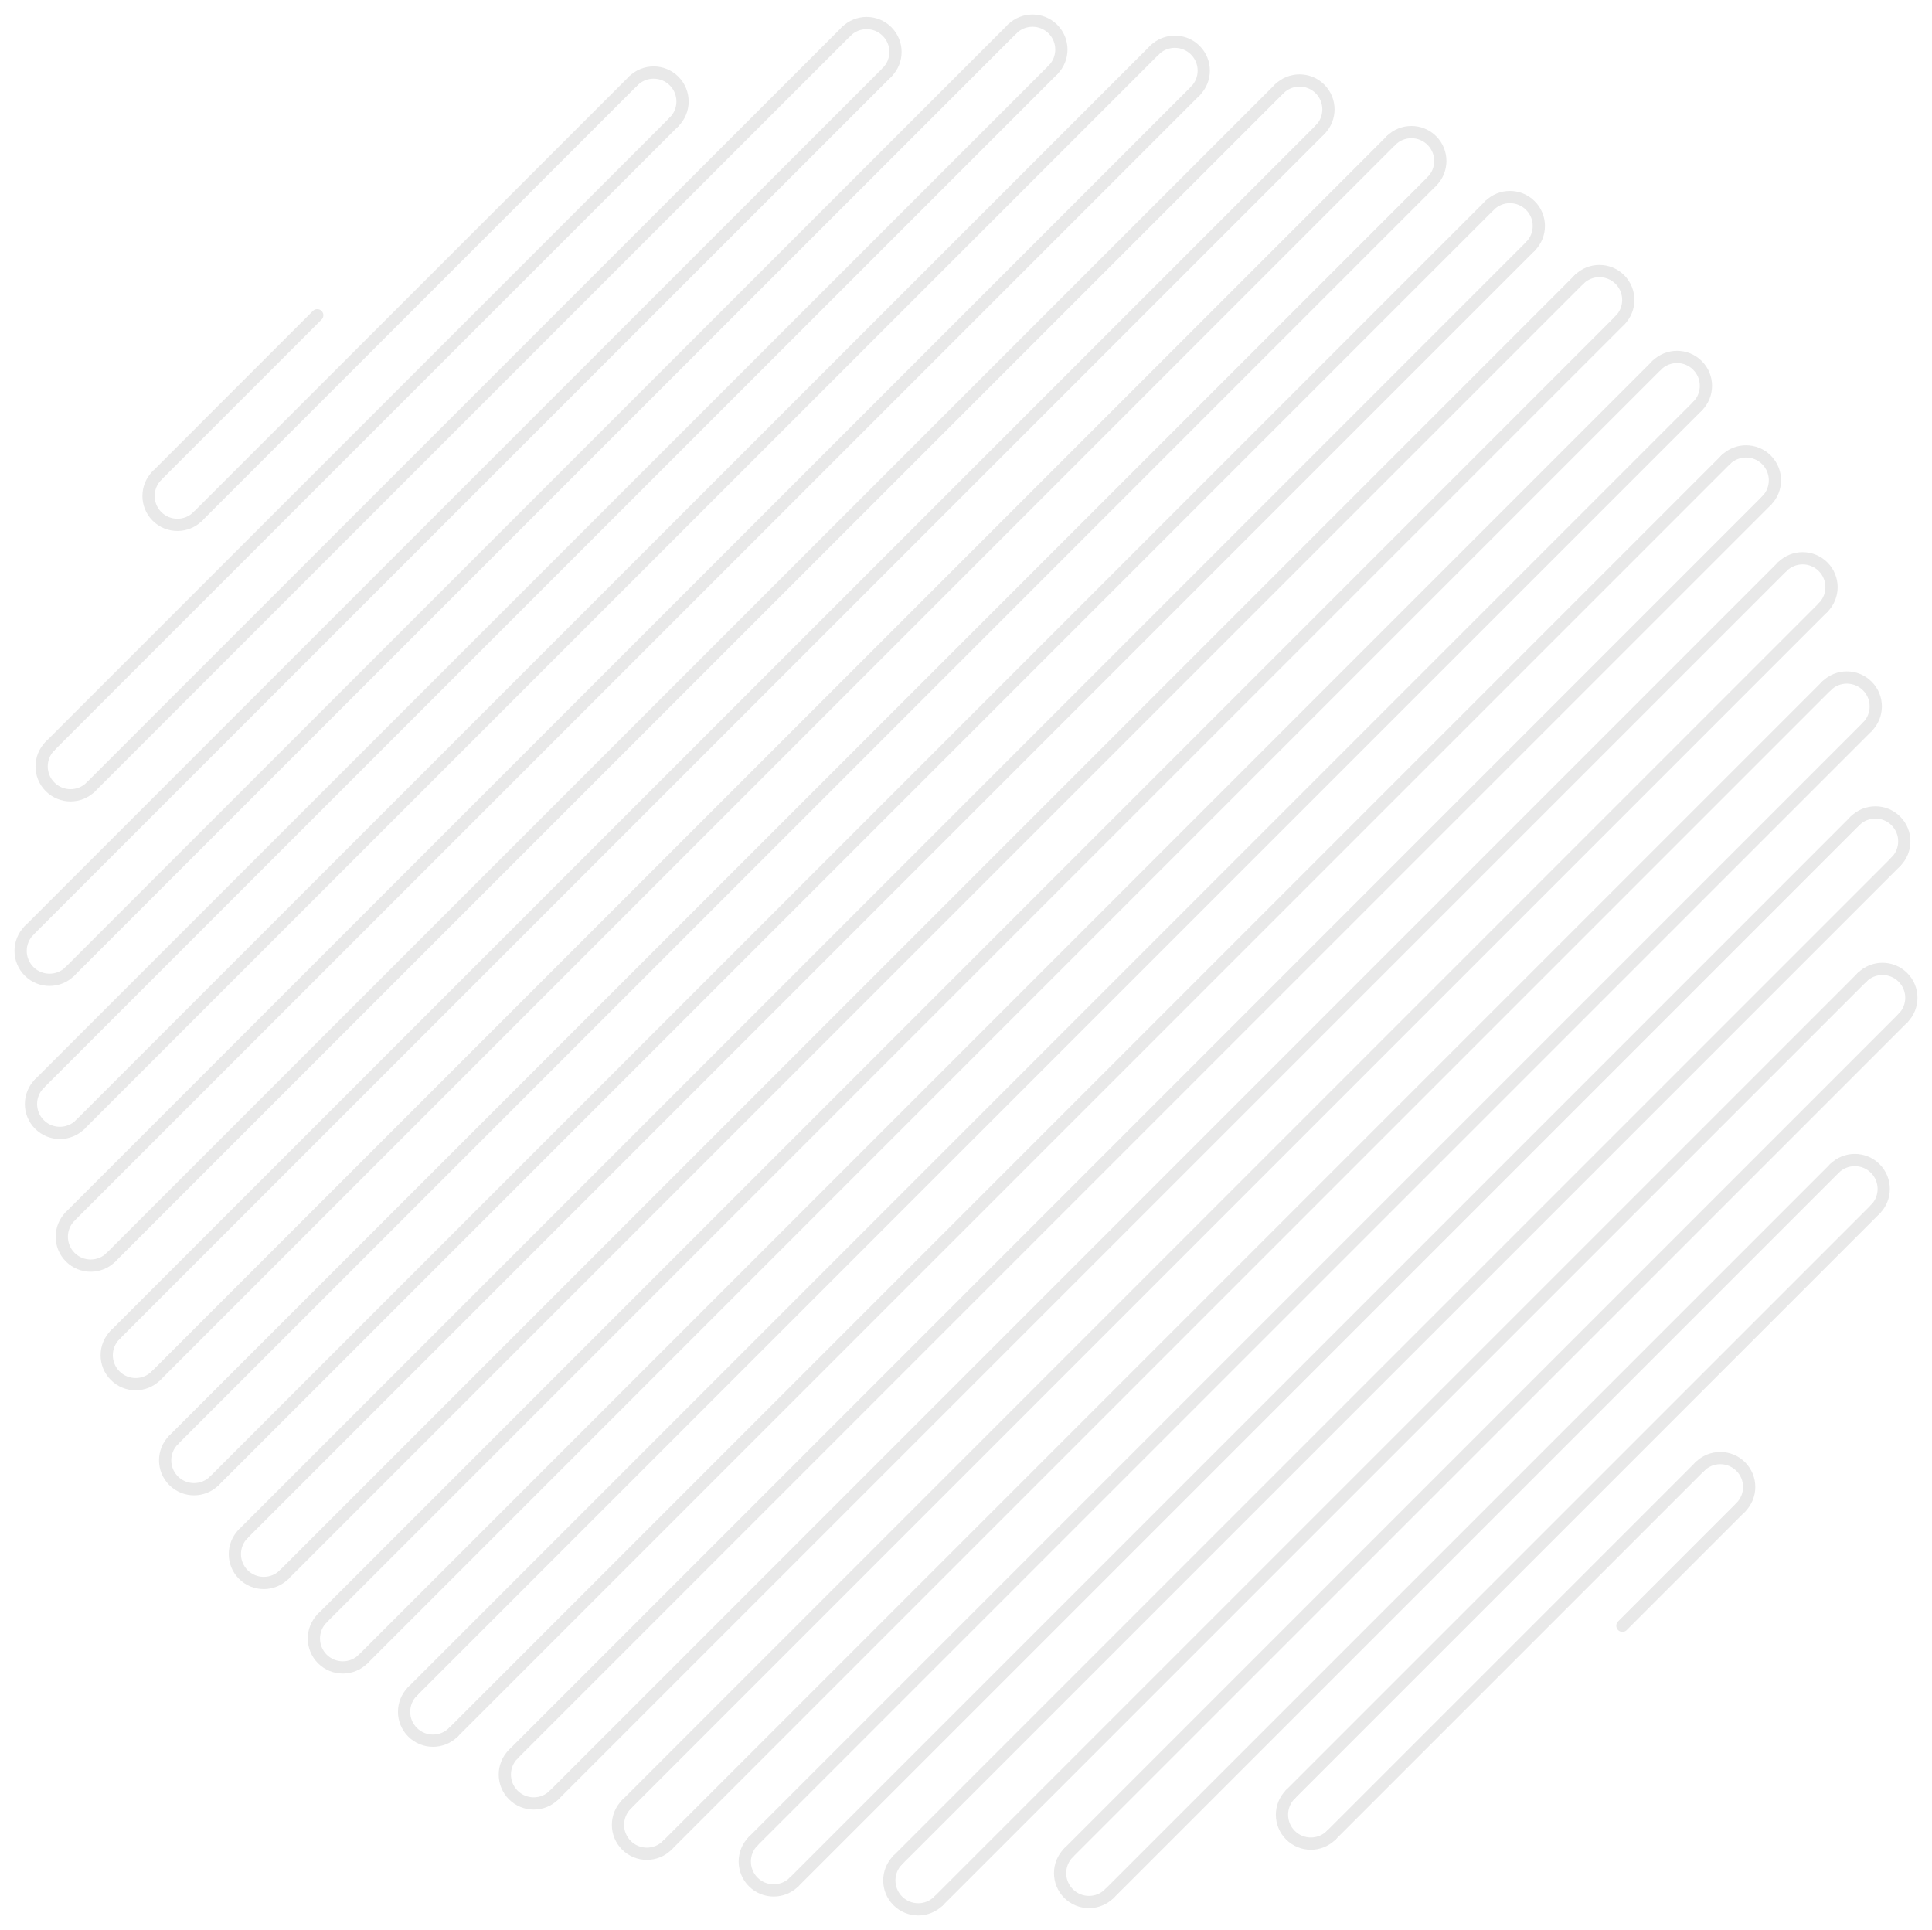
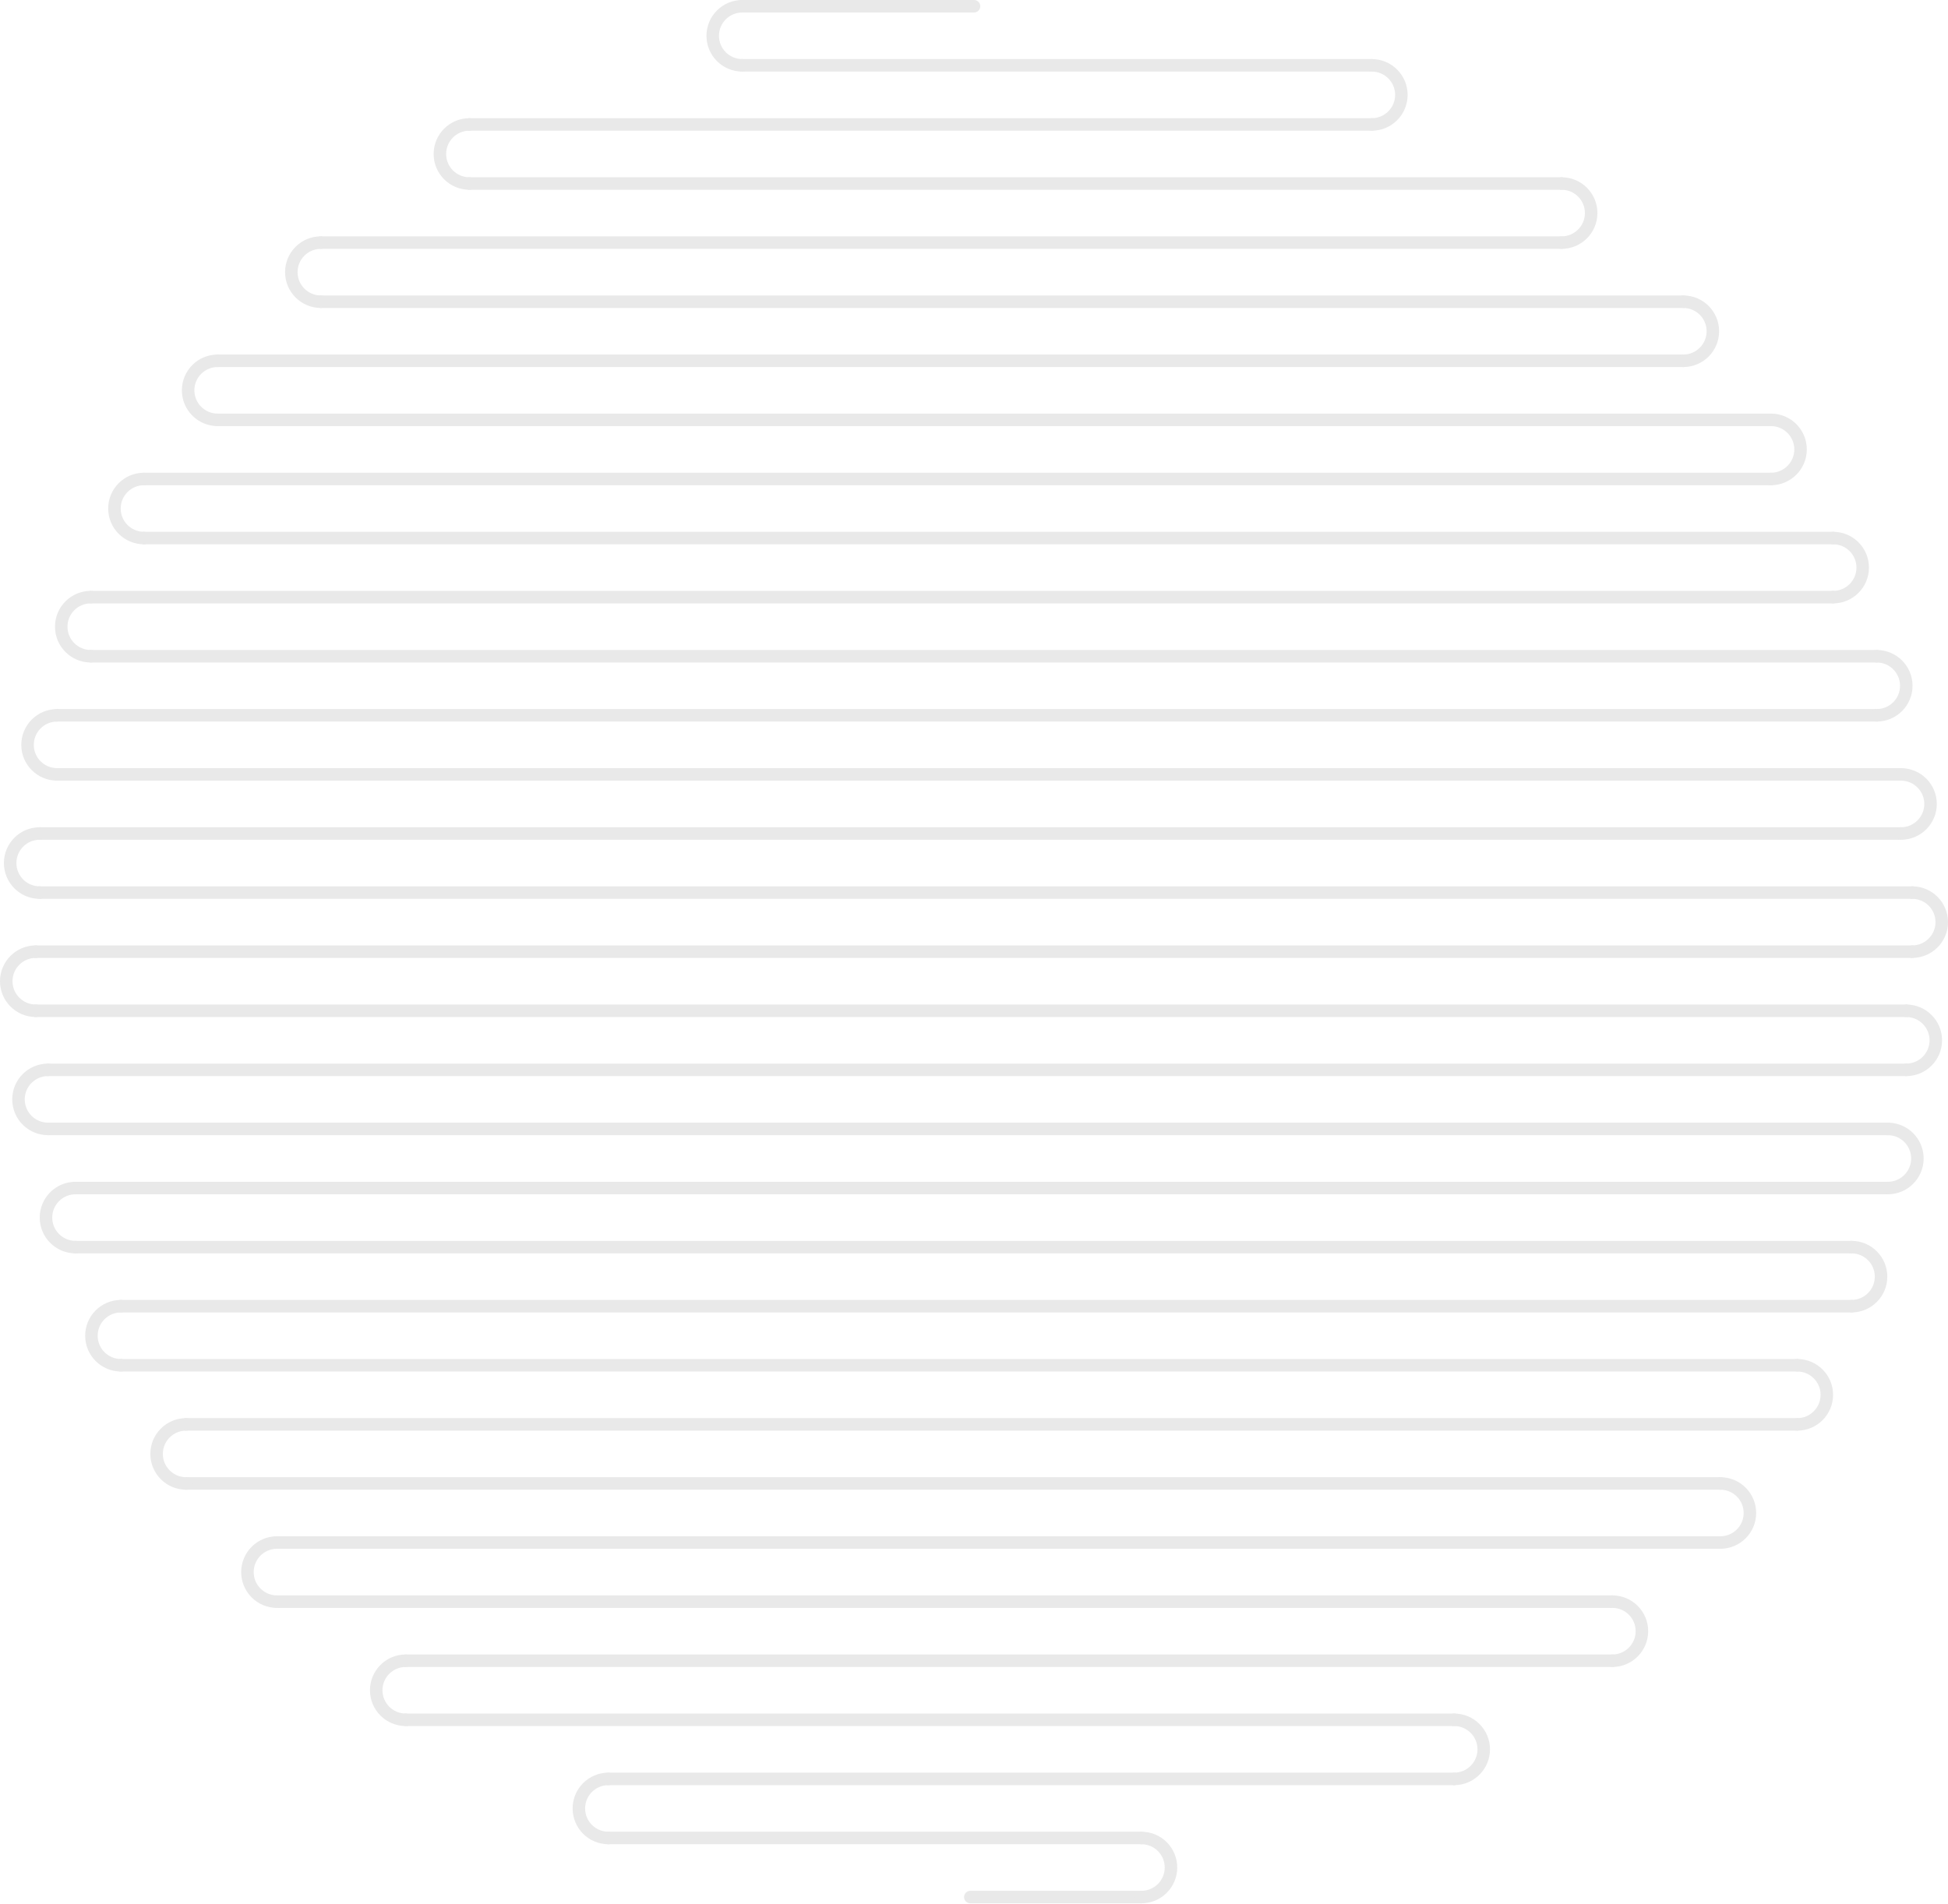
- <svg xmlns="http://www.w3.org/2000/svg" width="473.804" height="473.231" viewBox="0 0 473.804 473.231">
+ <svg xmlns="http://www.w3.org/2000/svg" width="467.17" height="456.54" viewBox="0 0 467.17 456.54">
  <defs>
    <style>.a{fill:none;stroke:#e9e9e9;stroke-linecap:round;stroke-miterlimit:10;stroke-width:3px;}</style>
  </defs>
-   <g transform="translate(-86.309 241.413) rotate(-45)">
+   <g transform="translate(1.5 1.5)">
    <g transform="translate(231.205 453.54)">
      <line class="a" x2="41.035" transform="translate(0)" />
    </g>
    <g transform="translate(144.41 439.37)">
      <line class="a" x2="127.83" transform="translate(0)" />
    </g>
    <g transform="translate(144.41 425.2)">
      <line class="a" x2="202.83" transform="translate(0)" />
    </g>
    <g transform="translate(95.81 411.02)">
      <line class="a" x2="251.43" transform="translate(0)" />
    </g>
    <g transform="translate(95.81 396.85)">
      <line class="a" x2="289.37" />
    </g>
    <g transform="translate(64.93 382.68)">
      <line class="a" x2="320.25" />
    </g>
    <g transform="translate(64.93 368.5)">
      <line class="a" x2="346.15" />
    </g>
    <g transform="translate(43.14 354.33)">
      <line class="a" x2="367.94" />
    </g>
    <g transform="translate(43.14 340.16)">
      <line class="a" x2="386.38" />
    </g>
    <g transform="translate(27.51 325.98)">
      <line class="a" x2="402.01" />
    </g>
    <g transform="translate(27.51 311.81)">
      <line class="a" x2="415.02" />
    </g>
    <g transform="translate(16.61 297.64)">
      <line class="a" x2="425.92" />
    </g>
    <g transform="translate(16.61 283.47)">
      <line class="a" x2="434.63" />
    </g>
    <g transform="translate(10.02 269.29)">
      <line class="a" x2="441.22" />
    </g>
    <g transform="translate(10.02 255.12)">
      <line class="a" x2="445.64" />
    </g>
    <g transform="translate(7.09 240.95)">
      <line class="a" x2="448.57" />
    </g>
    <g transform="translate(7.09 226.77)">
      <line class="a" x2="450" />
    </g>
    <g transform="translate(8.02 212.6)">
      <line class="a" x2="449.07" />
    </g>
    <g transform="translate(8.02 198.43)">
      <line class="a" x2="446.37" />
    </g>
    <g transform="translate(12.19 184.25)">
      <line class="a" x2="442.2" />
    </g>
    <g transform="translate(12.19 170.08)">
      <line class="a" x2="436.39" />
    </g>
    <g transform="translate(20.27 155.91)">
      <line class="a" x2="428.31" />
    </g>
    <g transform="translate(20.27 141.73)">
      <line class="a" x2="417.86" />
    </g>
    <g transform="translate(33.03 127.56)">
      <line class="a" x2="405.1" />
    </g>
    <g transform="translate(33.03 113.39)">
      <line class="a" x2="390.19" />
    </g>
    <g transform="translate(50.7 99.21)">
      <line class="a" x2="372.52" />
    </g>
    <g transform="translate(50.7 85.04)">
      <line class="a" x2="351.49" />
    </g>
    <g transform="translate(75.46 70.87)">
      <line class="a" x2="326.73" />
    </g>
    <g transform="translate(75.46 56.69)">
      <line class="a" x2="297.55" />
    </g>
    <g transform="translate(111.08 42.52)">
      <line class="a" x2="261.93" transform="translate(0)" />
    </g>
    <g transform="translate(111.08 28.35)">
      <line class="a" x2="216.41" transform="translate(0)" />
    </g>
    <g transform="translate(176.51 14.17)">
      <line class="a" x2="150.98" transform="translate(0)" />
    </g>
    <g transform="translate(176.51 0)">
      <line class="a" x2="55.58" transform="translate(0)" />
    </g>
    <path class="a" d="M134.305,874.26a7.09,7.09,0,0,0,0-14.18" transform="translate(193.185 -845.91)" />
    <path class="a" d="M299.455,860.08a7.085,7.085,0,1,1,0-14.17" transform="translate(-122.945 -845.91)" />
    <path class="a" d="M364.885,888.43a7.085,7.085,0,1,1,0-14.17" transform="translate(-253.805 -845.91)" />
    <path class="a" d="M400.5,916.78a7.09,7.09,0,0,1,0-14.18" transform="translate(-325.045 -845.91)" />
    <path class="a" d="M425.265,945.12a7.085,7.085,0,1,1,0-14.17" transform="translate(-374.565 -845.91)" />
    <path class="a" d="M442.935,973.47a7.085,7.085,0,1,1,0-14.17" transform="translate(-409.905 -845.91)" />
    <path class="a" d="M455.7,1001.82a7.09,7.09,0,1,1,0-14.18" transform="translate(-435.425 -845.91)" />
    <path class="a" d="M463.775,1030.16a7.085,7.085,0,1,1,0-14.17" transform="translate(-451.585 -845.91)" />
    <path class="a" d="M467.945,1058.51a7.085,7.085,0,1,1,0-14.17" transform="translate(-459.925 -845.91)" />
    <path class="a" d="M468.875,1086.86a7.09,7.09,0,1,1,0-14.18" transform="translate(-461.785 -845.91)" />
    <path class="a" d="M465.935,1115.2a7.085,7.085,0,0,1,0-14.17" transform="translate(-455.915 -845.91)" />
    <path class="a" d="M459.355,1143.55a7.085,7.085,0,1,1,0-14.17" transform="translate(-442.745 -845.91)" />
    <path class="a" d="M448.455,1171.89a7.085,7.085,0,1,1,0-14.17" transform="translate(-420.945 -845.91)" />
    <path class="a" d="M432.825,1200.24a7.085,7.085,0,1,1,0-14.17" transform="translate(-389.685 -845.91)" />
    <path class="a" d="M411.035,1228.59a7.09,7.09,0,1,1,0-14.18" transform="translate(-346.105 -845.91)" />
    <path class="a" d="M380.155,1256.93a7.085,7.085,0,1,1,0-14.17" transform="translate(-284.345 -845.91)" />
    <path class="a" d="M331.555,1285.28a7.085,7.085,0,1,1,0-14.17" transform="translate(-187.145 -845.91)" />
    <path class="a" d="M88.775,902.6a7.085,7.085,0,1,0,0-14.17" transform="translate(284.235 -845.91)" />
    <path class="a" d="M59.6,930.95a7.085,7.085,0,1,0,0-14.17" transform="translate(342.595 -845.91)" />
    <path class="a" d="M38.565,959.3a7.09,7.09,0,1,0,0-14.18" transform="translate(384.655 -845.91)" />
    <path class="a" d="M23.665,987.64a7.085,7.085,0,0,0,0-14.17" transform="translate(414.465 -845.91)" />
    <path class="a" d="M13.215,1015.99a7.085,7.085,0,0,0,0-14.17" transform="translate(435.365 -845.91)" />
    <path class="a" d="M7.4,1044.34a7.09,7.09,0,1,0,0-14.18" transform="translate(446.995 -845.91)" />
    <path class="a" d="M4.7,1072.68a7.085,7.085,0,0,0,0-14.17" transform="translate(452.385 -845.91)" />
    <path class="a" d="M6.125,1101.03a7.085,7.085,0,1,0,0-14.17" transform="translate(449.535 -845.91)" />
    <path class="a" d="M10.545,1129.38a7.09,7.09,0,0,0,0-14.18" transform="translate(440.695 -845.91)" />
    <path class="a" d="M19.265,1157.72a7.085,7.085,0,0,0,0-14.17" transform="translate(423.265 -845.91)" />
    <path class="a" d="M32.275,1186.07a7.09,7.09,0,0,0,0-14.18" transform="translate(397.245 -845.91)" />
    <path class="a" d="M50.715,1214.41a7.085,7.085,0,0,0,0-14.17" transform="translate(360.365 -845.91)" />
    <path class="a" d="M76.605,1242.76a7.085,7.085,0,1,0,0-14.17" transform="translate(308.575 -845.91)" />
    <path class="a" d="M114.555,1271.11a7.09,7.09,0,0,0,0-14.18" transform="translate(232.685 -845.91)" />
    <path class="a" d="M189.545,1299.45a7.085,7.085,0,1,0,0-14.17" transform="translate(82.695 -845.91)" />
  </g>
</svg>
